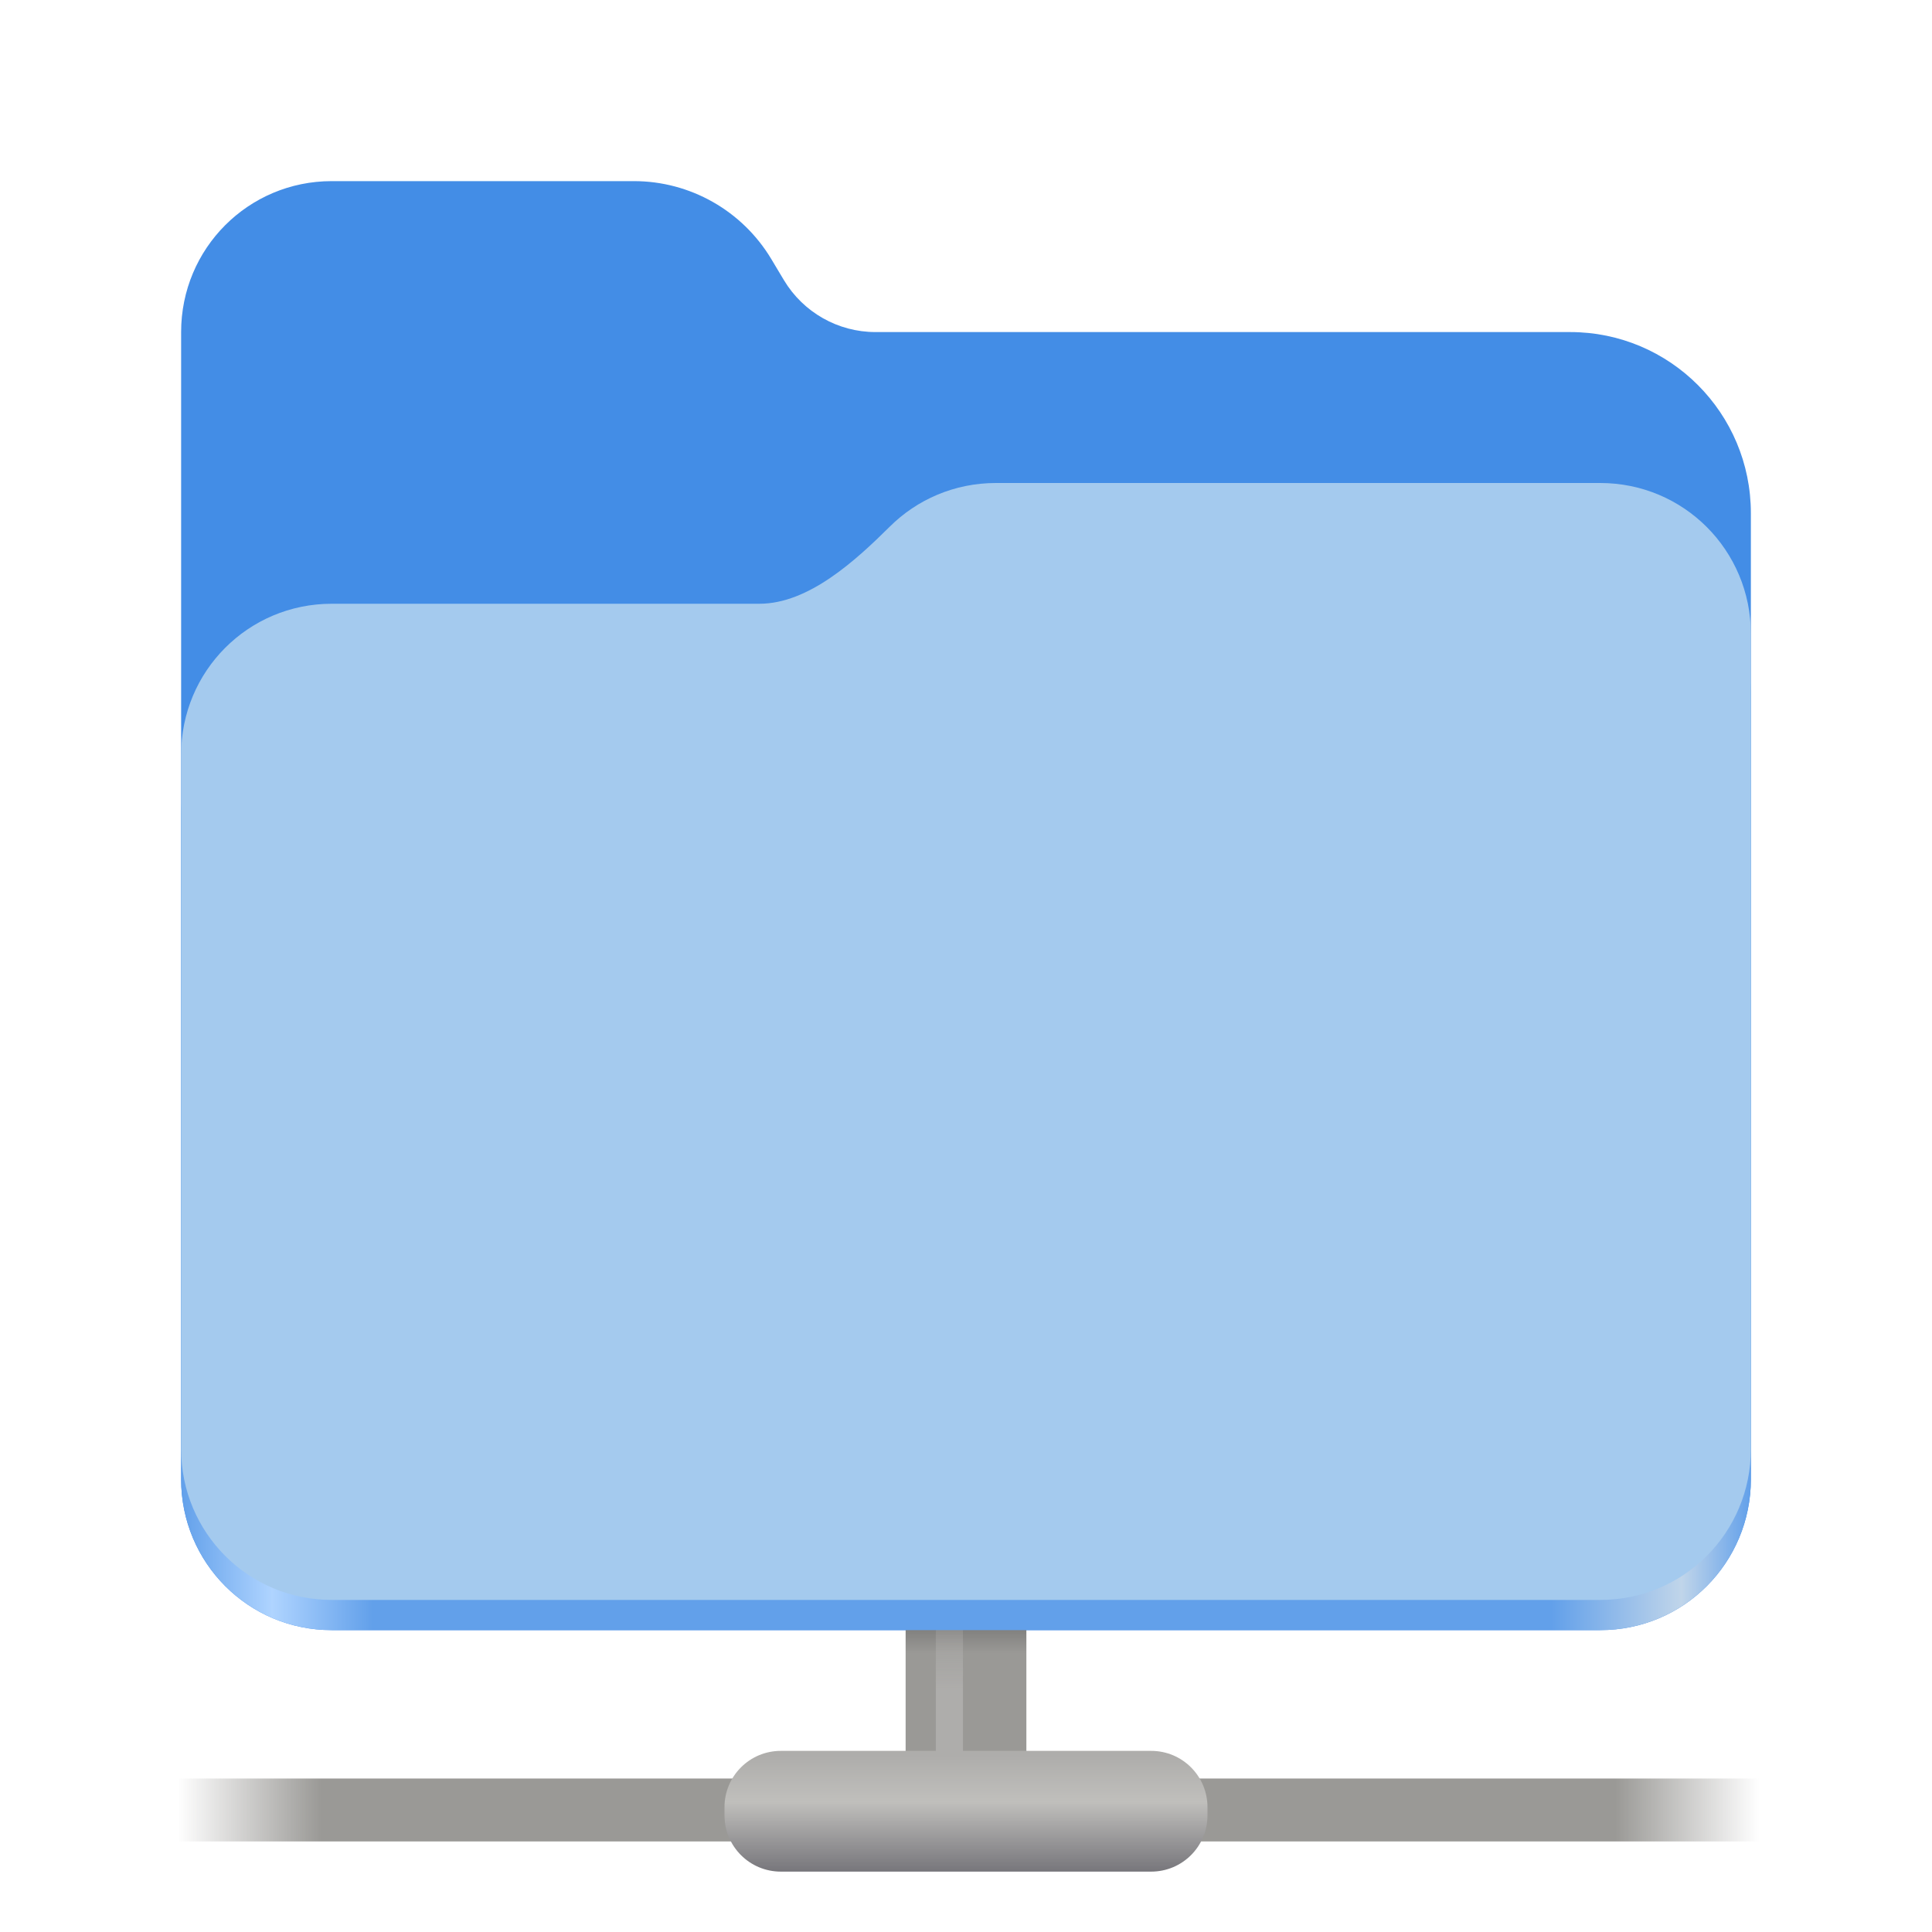
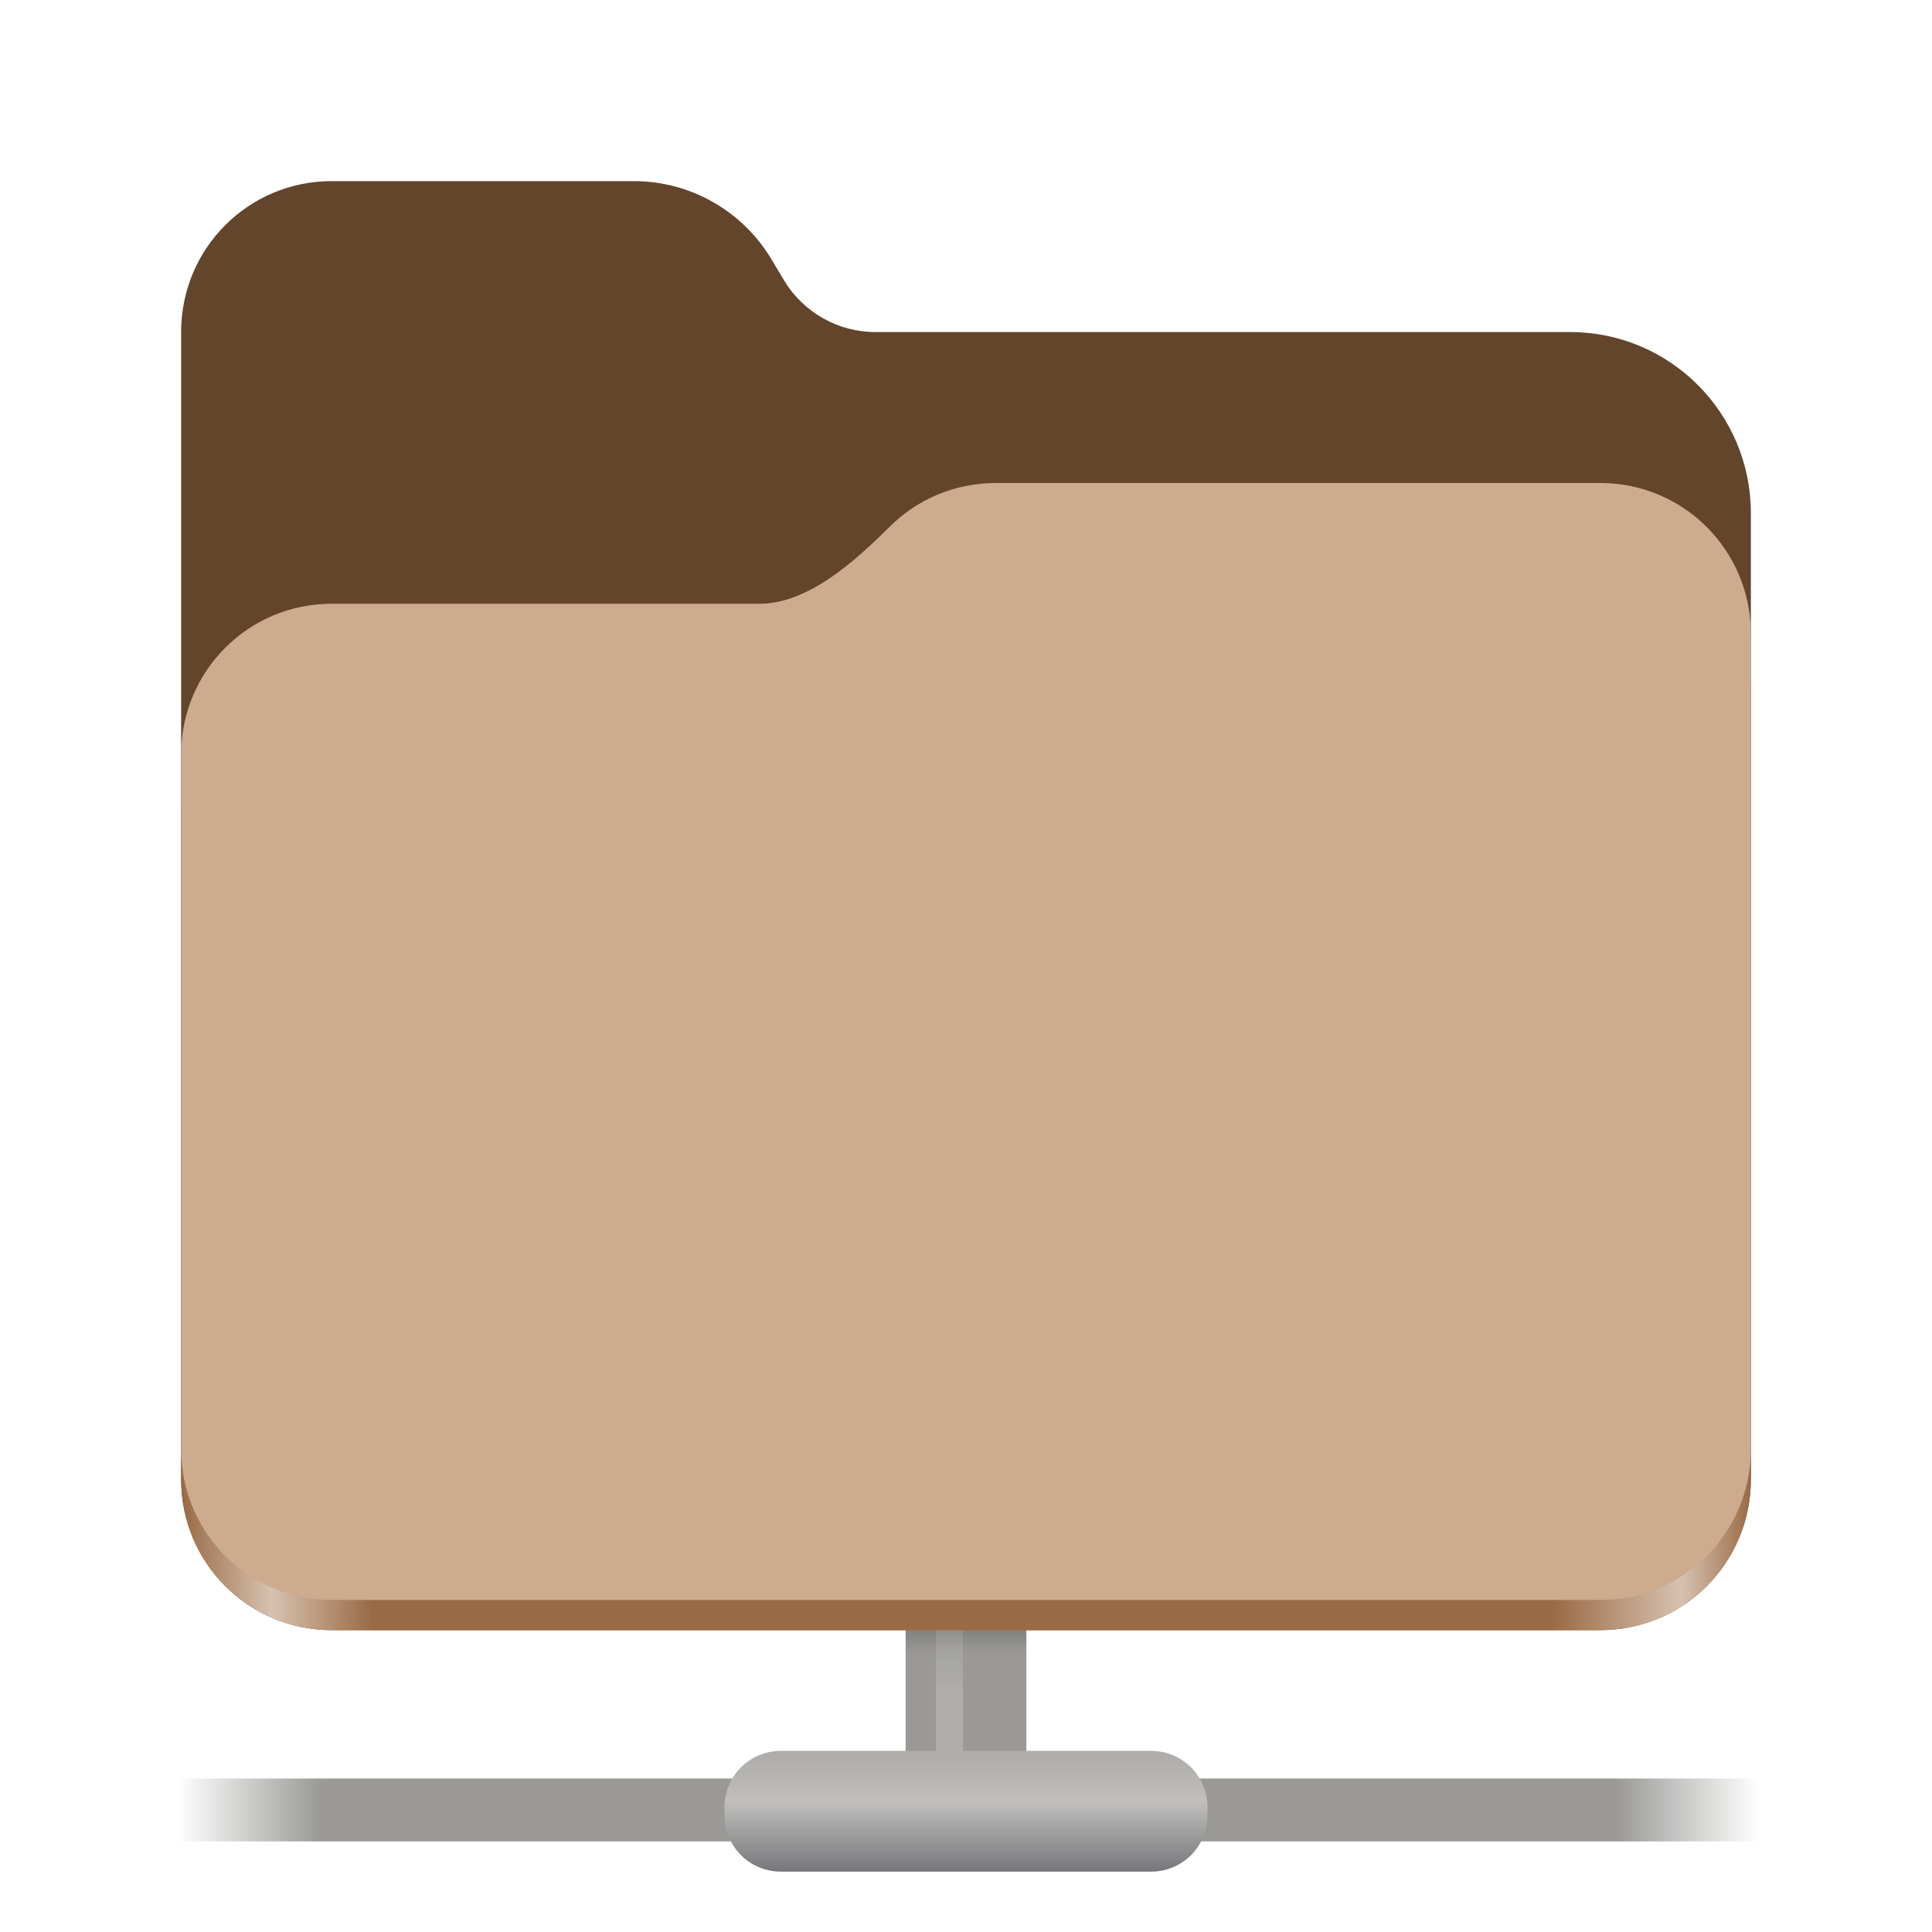
- <svg xmlns="http://www.w3.org/2000/svg" height="128px" viewBox="0 0 128 128" width="128px">
-   <linearGradient id="a" gradientTransform="matrix(0 -0.932866 -1 0 0.000045 -158.9183)" gradientUnits="userSpaceOnUse" x1="-280.624" x2="-287.765" y1="-66.117" y2="-66.117">
-     <stop offset="0" stop-color="#313133" />
-     <stop offset="1" stop-color="#9a9996" />
-   </linearGradient>
-   <linearGradient id="b" gradientTransform="matrix(0 -1 -1 0 0.000051 -160.0001)" gradientUnits="userSpaceOnUse" x1="-271.975" x2="-266.415" y1="-62.938" y2="-62.938">
-     <stop offset="0" stop-color="#aeadab" />
-     <stop offset="1" stop-color="#aeadab" stop-opacity="0" />
-   </linearGradient>
-   <linearGradient id="c" gradientTransform="matrix(2.381786 0 0 2.083491 -2851.153 1648.157)" gradientUnits="userSpaceOnUse" x1="1202" x2="1246" y1="-735" y2="-735">
-     <stop offset="0" stop-color="#9a9996" stop-opacity="0" />
-     <stop offset="0.091" stop-color="#9a9996" />
-     <stop offset="0.909" stop-color="#9a9996" />
-     <stop offset="1" stop-color="#9a9996" stop-opacity="0" />
-   </linearGradient>
-   <linearGradient id="d" gradientTransform="matrix(0.25 0 0 0.166667 -164 180.6666)" gradientUnits="userSpaceOnUse" x1="904" x2="904" y1="-340" y2="-385.948">
-     <stop offset="0" stop-color="#77767b" />
-     <stop offset="0.603" stop-color="#c0bfbc" />
-     <stop offset="1" stop-color="#aeadab" />
-   </linearGradient>
-   <linearGradient id="e" gradientTransform="matrix(0.45451 0 0 0.455522 -1210.292 616.1726)" gradientUnits="userSpaceOnUse" x1="2689.252" x2="2918.07" y1="-1106.803" y2="-1106.803">
-     <stop offset="0" stop-color="#62a0ea" />
-     <stop offset="0.058" stop-color="#afd4ff" />
-     <stop offset="0.122" stop-color="#62a0ea" />
-     <stop offset="0.873" stop-color="#62a0ea" />
-     <stop offset="0.956" stop-color="#c0d5ea" />
-     <stop offset="1" stop-color="#62a0ea" />
-   </linearGradient>
-   <path d="m 21.977 12 c -5.527 0 -9.977 4.461 -9.977 10 v 76 c 0 5.539 4.449 10 9.977 10 h 84.043 c 5.531 0 9.98 -4.461 9.98 -10 v -64 c 0 -6.629 -5.359 -12 -11.973 -12 h -46.027 c -2.48 0 -4.781 -1.305 -6.062 -3.438 l -0.844 -1.41 c -1.922 -3.195 -5.371 -5.152 -9.094 -5.152 z m 0 0" fill="#438de6" />
-   <path d="m 68 117.211 v -29.852 h -8 v 29.852 z m 0 0" fill="url(#a)" />
-   <path d="m 63.797 117.211 v -29.852 h -1.797 v 29.852 z m 0 0" fill="url(#b)" />
-   <path d="m 8.18 117.832 h 111.945 v 4.168 h -111.945 z m 0 0" fill="url(#c)" />
-   <path d="m 51.73 116 h 24.539 c 2.062 0 3.73 1.668 3.73 3.73 v 0.539 c 0 2.062 -1.668 3.73 -3.73 3.73 h -24.539 c -2.062 0 -3.73 -1.668 -3.73 -3.73 v -0.539 c 0 -2.062 1.668 -3.73 3.73 -3.73 z m 0 0" fill="url(#d)" />
-   <path d="m 65.977 36 c -2.746 0 -5.227 1.102 -7.027 2.891 c -2.273 2.254 -5.383 5.109 -8.633 5.109 h -28.34 c -5.527 0 -9.977 4.461 -9.977 10 v 44 c 0 5.539 4.449 10 9.977 10 h 84.043 c 5.531 0 9.98 -4.461 9.98 -10 v -52 c 0 -5.539 -4.449 -10 -9.98 -10 z m 0 0" fill="url(#e)" />
-   <path d="m 65.977 32 c -2.746 0 -5.227 1.102 -7.027 2.891 c -2.273 2.254 -5.383 5.109 -8.633 5.109 h -28.34 c -5.527 0 -9.977 4.461 -9.977 10 v 46 c 0 5.539 4.449 10 9.977 10 h 84.043 c 5.531 0 9.98 -4.461 9.98 -10 v -54 c 0 -5.539 -4.449 -10 -9.98 -10 z m 0 0" fill="#a4caee" />
+ <svg xmlns="http://www.w3.org/2000/svg" width="128" height="128" viewBox="0 0 128 128" fill="none">
+   <path d="M21.977 12C16.449 12 12 16.461 12 22V98C12 103.539 16.449 108 21.977 108H106.02C111.551 108 116 103.539 116 98V34C116 27.371 110.641 22 104.027 22H58C55.52 22 53.219 20.695 51.938 18.562L51.094 17.152C49.172 13.957 45.723 12 42 12H21.977Z" fill="#63452C" />
+   <path d="M68 117.211V87.359H60V117.211H68Z" fill="url(#paint0_linear_25_255)" />
+   <path d="M63.797 117.211V87.359H62V117.211H63.797Z" fill="url(#paint1_linear_25_255)" />
+   <path d="M8.18 117.832H120.125V122H8.18V117.832Z" fill="url(#paint2_linear_25_255)" />
+   <path d="M51.73 116H76.269C78.332 116 80 117.668 80 119.73V120.27C80 122.332 78.332 124 76.269 124H51.73C49.668 124 48 122.332 48 120.27V119.73C48 117.668 49.668 116 51.73 116Z" fill="url(#paint3_linear_25_255)" />
+   <path d="M65.977 36C63.23 36 60.75 37.102 58.949 38.891C56.676 41.145 53.566 44 50.316 44H21.977C16.449 44 12 48.461 12 54V98C12 103.539 16.449 108 21.977 108H106.02C111.551 108 116 103.539 116 98V46C116 40.461 111.551 36 106.02 36H65.977Z" fill="url(#paint4_linear_25_255)" />
+   <path d="M65.977 32C63.23 32 60.75 33.102 58.949 34.891C56.676 37.145 53.566 40 50.316 40H21.977C16.449 40 12 44.461 12 50V96C12 101.539 16.449 106 21.977 106H106.02C111.551 106 116 101.539 116 96V42C116 36.461 111.551 32 106.02 32H65.977Z" fill="#CDAB8F" />
+   <defs>
+     <linearGradient id="paint0_linear_25_255" x1="66.118" y1="102.866" x2="66.118" y2="109.528" gradientUnits="userSpaceOnUse">
+       <stop stop-color="#313133" />
+       <stop offset="1" stop-color="#9A9996" />
+     </linearGradient>
+     <linearGradient id="paint1_linear_25_255" x1="62.938" y1="111.975" x2="62.938" y2="106.414" gradientUnits="userSpaceOnUse">
+       <stop stop-color="#AEADAB" />
+       <stop offset="1" stop-color="#AEADAB" stop-opacity="0" />
+     </linearGradient>
+     <linearGradient id="paint2_linear_25_255" x1="11.754" y1="116.791" x2="116.552" y2="116.791" gradientUnits="userSpaceOnUse">
+       <stop stop-color="#9A9996" stop-opacity="0" />
+       <stop offset="0.091" stop-color="#9A9996" />
+       <stop offset="0.909" stop-color="#9A9996" />
+       <stop offset="1" stop-color="#9A9996" stop-opacity="0" />
+     </linearGradient>
+     <linearGradient id="paint3_linear_25_255" x1="62" y1="124" x2="62" y2="116.342" gradientUnits="userSpaceOnUse">
+       <stop stop-color="#77767B" />
+       <stop offset="0.603" stop-color="#C0BFBC" />
+       <stop offset="1" stop-color="#AEADAB" />
+     </linearGradient>
+     <linearGradient id="paint4_linear_25_255" x1="12" y1="112" x2="116" y2="112" gradientUnits="userSpaceOnUse">
+       <stop stop-color="#996A44" />
+       <stop offset="0.058" stop-color="#D7C2B0" />
+       <stop offset="0.122" stop-color="#996A44" />
+       <stop offset="0.873" stop-color="#996A44" />
+       <stop offset="0.956" stop-color="#D7C2B0" />
+       <stop offset="1" stop-color="#996A44" />
+     </linearGradient>
+   </defs>
</svg>
